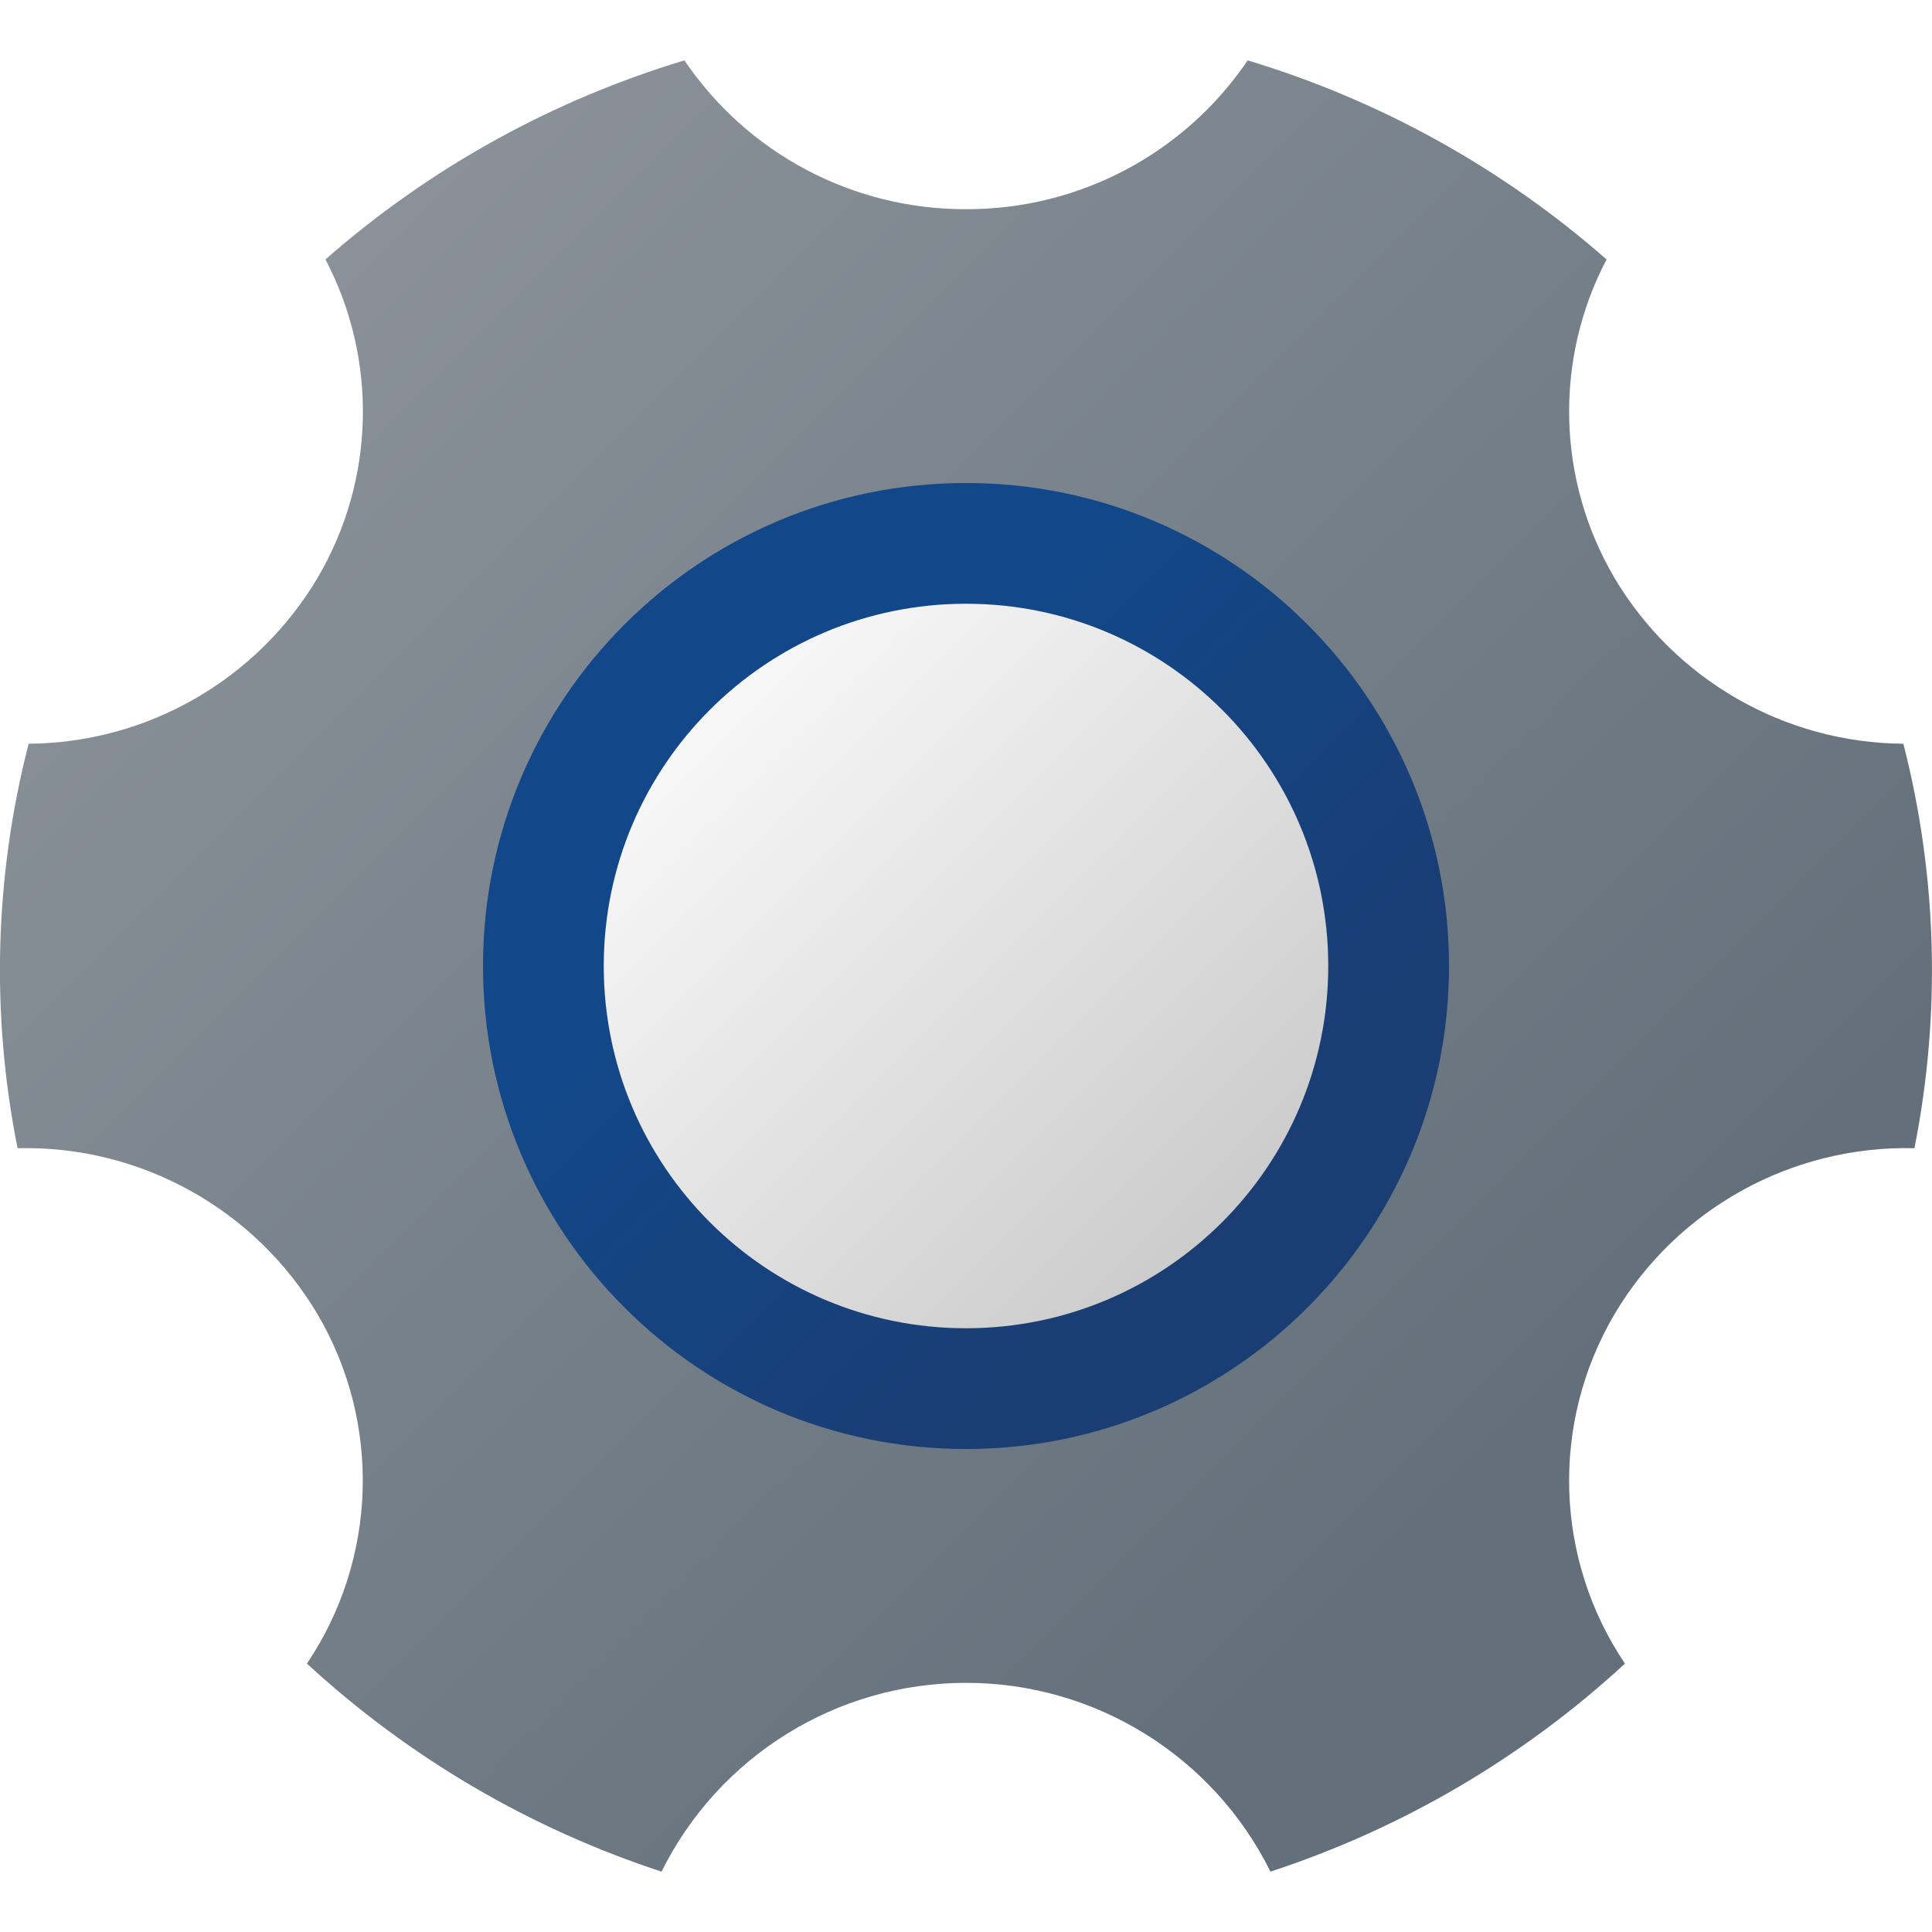
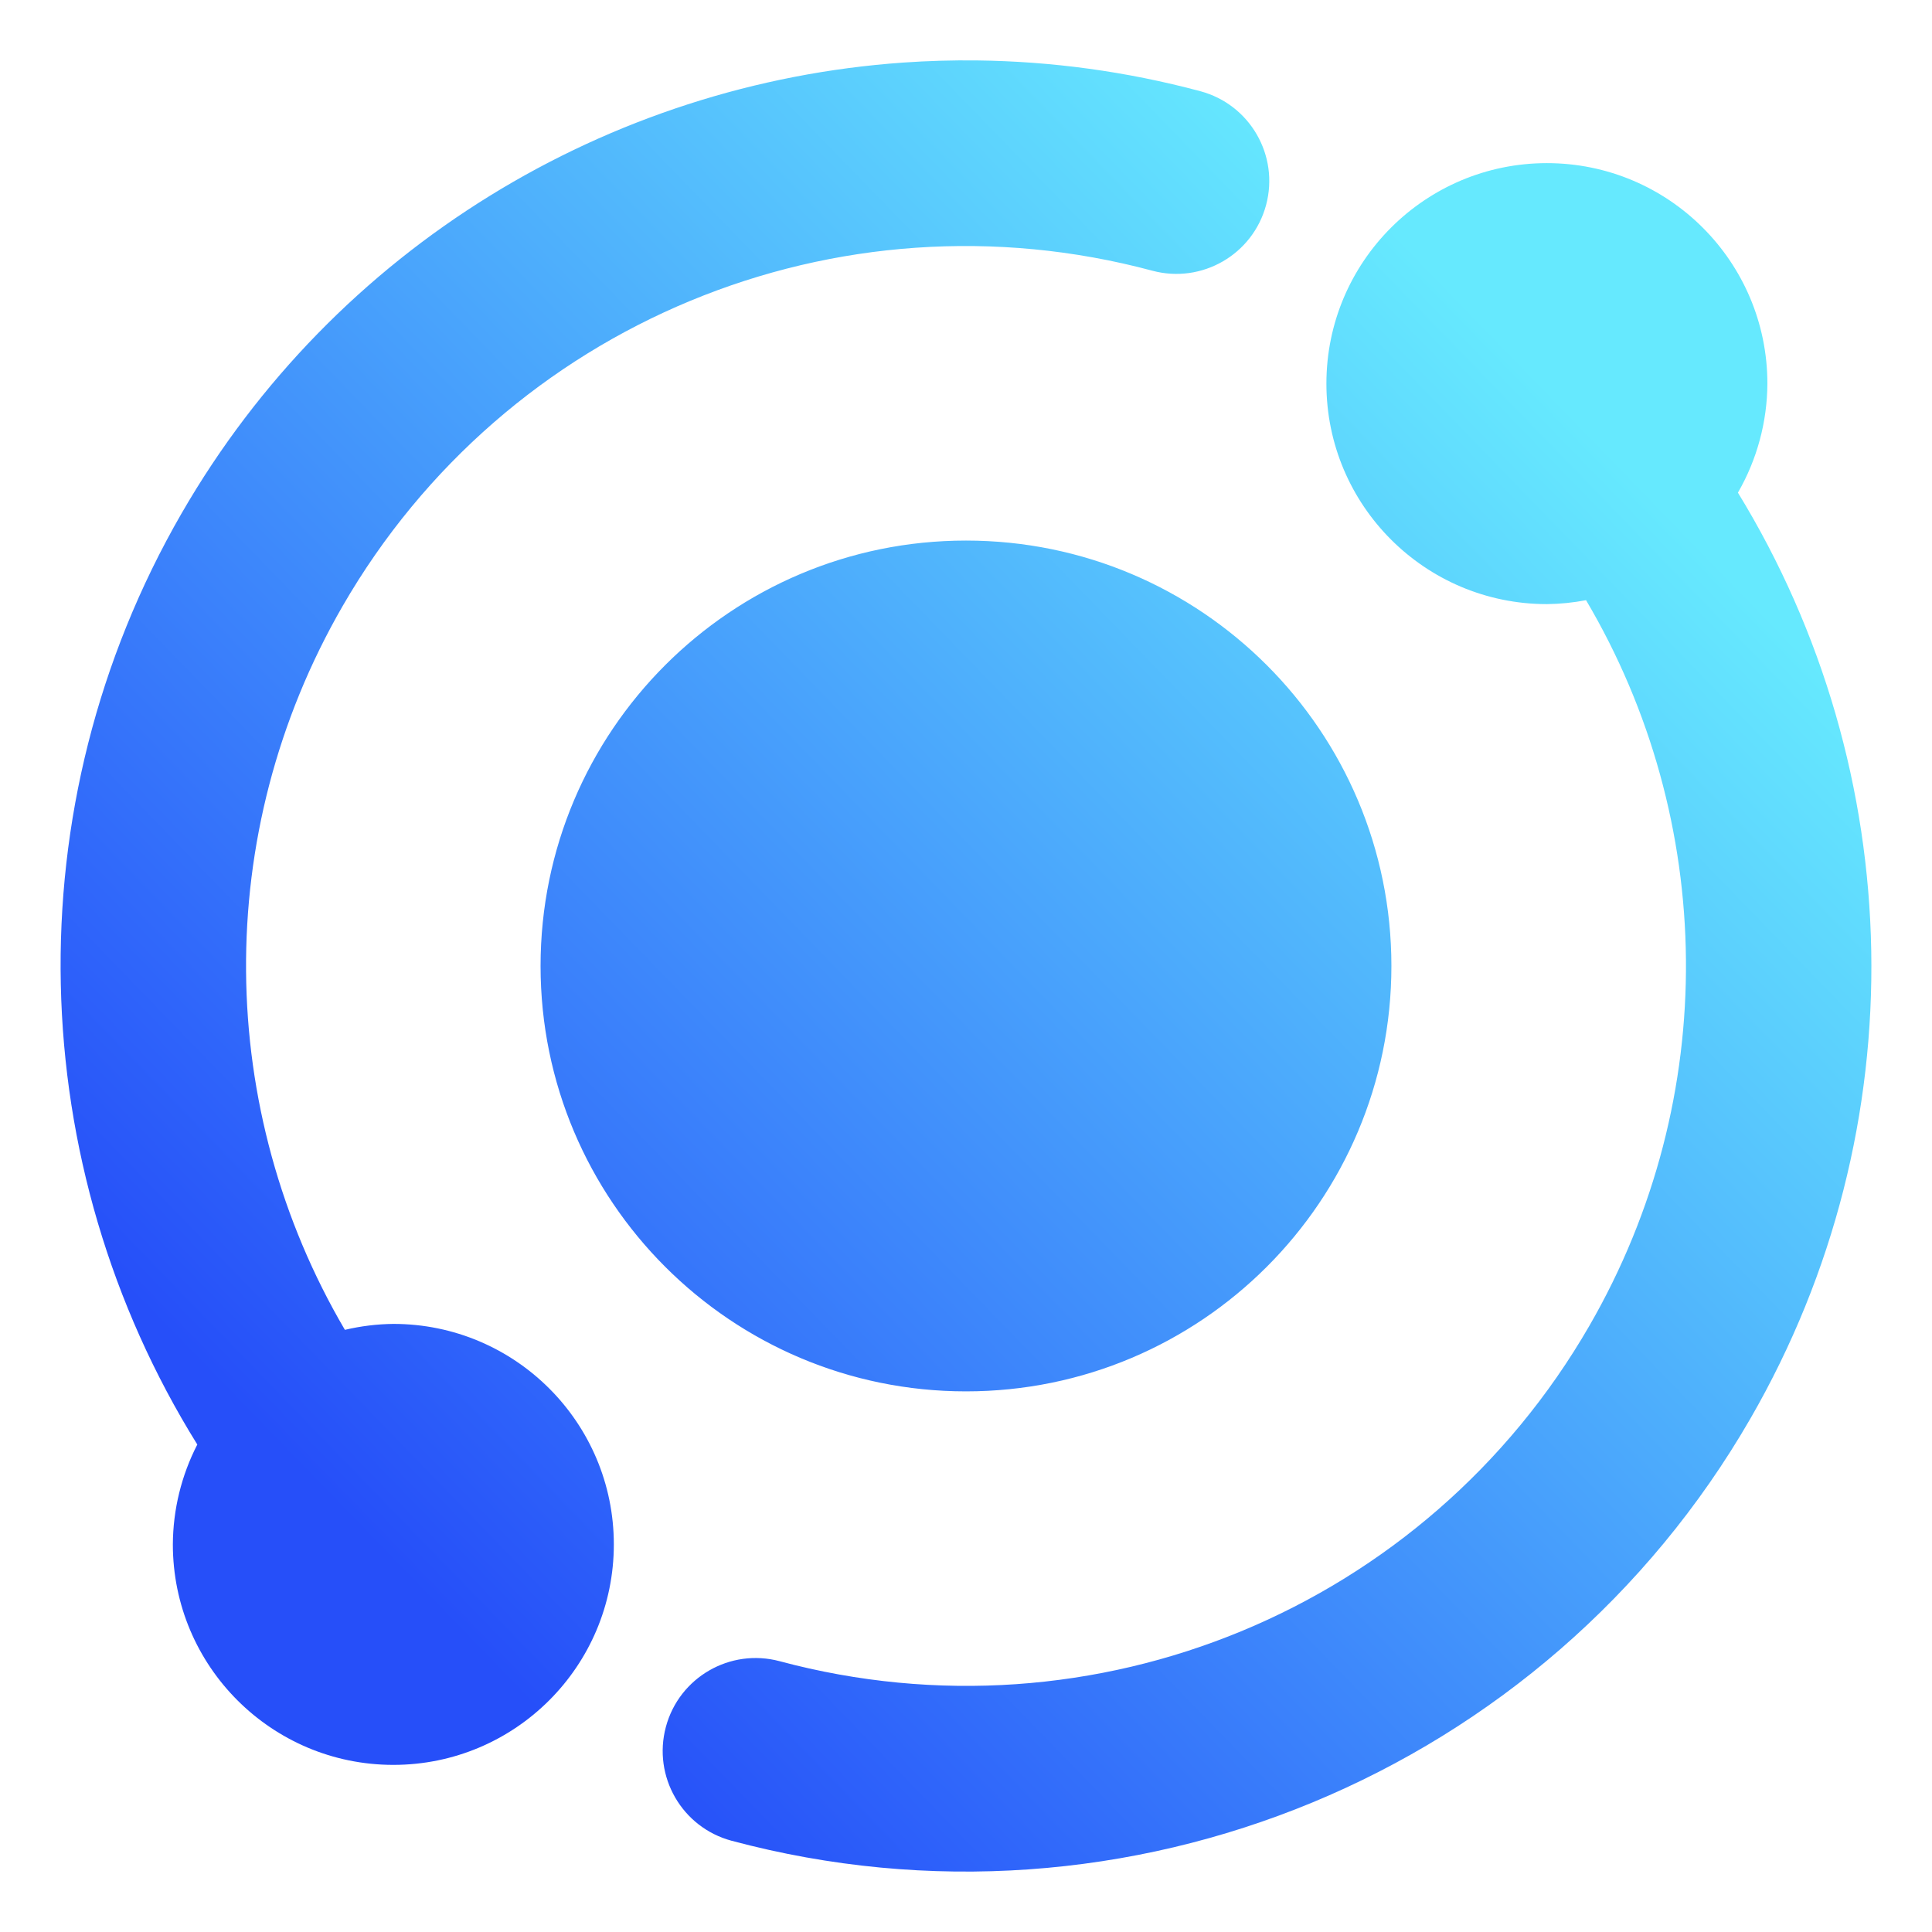
- <svg xmlns="http://www.w3.org/2000/svg" width="64" height="64" viewBox="0 0 64 64" version="1.1">
-   <defs>
+ <svg xmlns="http://www.w3.org/2000/svg" xmlns:xlink="http://www.w3.org/1999/xlink" width="64" height="64" viewBox="0 0 64 64" version="1.1" id="svg28" xml:space="preserve">
+   <defs id="defs19">
+     <linearGradient id="linearGradient1015">
+       <stop style="stop-color:#264ff9;stop-opacity:1" offset="0" id="stop1011" />
+       <stop style="stop-color:#66e9fe;stop-opacity:1" offset="1" id="stop1013" />
+     </linearGradient>
    <linearGradient id="linear0" gradientUnits="userSpaceOnUse" x1="9.73" y1="24.27" x2="22.354" y2="11.646" gradientTransform="matrix(2,0,0,-2,0,68)">
-       <stop offset="0.296" style="stop-color:rgb(7.059%,28.235%,53.725%);stop-opacity:1;" />
-       <stop offset="0.793" style="stop-color:rgb(10.196%,23.922%,45.49%);stop-opacity:1;" />
+       <stop offset="0.296" style="stop-color:rgb(7.059%,28.235%,53.725%);stop-opacity:1;" id="stop2" />
+       <stop offset="0.793" style="stop-color:rgb(10.196%,23.922%,45.49%);stop-opacity:1;" id="stop4" />
    </linearGradient>
    <linearGradient id="linear1" gradientUnits="userSpaceOnUse" x1="10.386" y1="23.614" x2="20.234" y2="13.766" gradientTransform="matrix(2,0,0,-2,0,68)">
-       <stop offset="0" style="stop-color:rgb(100%,100%,100%);stop-opacity:1;" />
-       <stop offset="0.242" style="stop-color:rgb(94.902%,94.902%,94.902%);stop-opacity:1;" />
-       <stop offset="1" style="stop-color:rgb(80%,80%,80%);stop-opacity:1;" />
+       <stop offset="0" style="stop-color:rgb(100%,100%,100%);stop-opacity:1;" id="stop7" />
+       <stop offset="0.242" style="stop-color:rgb(94.902%,94.902%,94.902%);stop-opacity:1;" id="stop9" />
+       <stop offset="1" style="stop-color:rgb(80%,80%,80%);stop-opacity:1;" id="stop11" />
    </linearGradient>
    <linearGradient id="linear2" gradientUnits="userSpaceOnUse" x1="1.185" y1="32.737" x2="27.173" y2="6.749" gradientTransform="matrix(2,0,0,-2,0,68)">
-       <stop offset="0.145" style="stop-color:rgb(54.118%,56.863%,59.608%);stop-opacity:1;" />
-       <stop offset="0.894" style="stop-color:rgb(38.824%,43.922%,48.235%);stop-opacity:1;" />
+       <stop offset="0.145" style="stop-color:rgb(54.118%,56.863%,59.608%);stop-opacity:1;" id="stop14" />
+       <stop offset="0.894" style="stop-color:rgb(38.824%,43.922%,48.235%);stop-opacity:1;" id="stop16" />
    </linearGradient>
+     <linearGradient xlink:href="#linearGradient1015" id="linearGradient1017" x1="-151.903" y1="32.872" x2="-99.946" y2="-17.584" gradientUnits="userSpaceOnUse" gradientTransform="matrix(0.7544172,0,0,0.7544172,127.7942,27.23974)" />
+     <linearGradient xlink:href="#linearGradient1015" id="linearGradient4962" gradientUnits="userSpaceOnUse" x1="-145.658" y1="6.309" x2="-108.299" y2="6.309" gradientTransform="translate(0,-97.63118)" />
  </defs>
-   <g id="surface1">
-     <path style=" stroke:none;fill-rule:nonzero;fill:url(#linear0);" d="M 50 32 C 50 41.941 41.941 50 32 50 C 22.059 50 14 41.941 14 32 C 14 22.059 22.059 14 32 14 C 41.941 14 50 22.059 50 32 Z M 50 32 " />
-     <path style=" stroke:none;fill-rule:nonzero;fill:url(#linear1);" d="M 44 32 C 44 38.629 38.629 44 32 44 C 25.371 44 20 38.629 20 32 C 20 25.371 25.371 20 32 20 C 38.629 20 44 25.371 44 32 Z M 44 32 " />
-     <path style=" stroke:none;fill-rule:nonzero;fill:url(#linear2);" d="M 63.051 24.637 C 59.117 24.609 55.484 22.52 53.477 19.137 C 51.578 15.902 51.477 11.918 53.219 8.594 C 49.773 5.57 45.719 3.324 41.332 2 C 39.234 5.094 35.738 6.941 32 6.93 C 28.262 6.941 24.766 5.094 22.672 2 C 18.281 3.324 14.227 5.57 10.781 8.594 C 12.523 11.918 12.426 15.902 10.523 19.137 C 8.516 22.52 4.883 24.609 0.949 24.637 C -0.18 29.016 -0.305 33.598 0.582 38.035 C 4.648 37.938 8.449 40.043 10.523 43.543 C 12.637 47.145 12.5 51.641 10.168 55.109 C 13.547 58.223 17.551 60.57 21.914 62 C 23.816 58.168 27.723 55.746 32 55.746 C 36.277 55.746 40.184 58.168 42.086 62 C 46.449 60.57 50.453 58.223 53.828 55.109 C 51.496 51.645 51.359 47.148 53.477 43.543 C 55.547 40.043 59.352 37.938 63.418 38.035 C 64.301 33.598 64.176 29.02 63.051 24.637 Z M 32 48 C 23.164 48 16 40.836 16 32 C 16 23.164 23.164 16 32 16 C 40.836 16 48 23.164 48 32 C 48 40.836 40.836 48 32 48 Z M 32 48 " />
-   </g>
+   <path id="path377" style="opacity:1;fill:url(#linearGradient1017);fill-opacity:1;fill-rule:evenodd;stroke-width:1.03;stroke-linecap:round;stroke-linejoin:round;paint-order:stroke fill markers" d="m 32.366,2.002 c -0.82,-0.01 -1.637,0.014 -2.449,0.071 -9.744,0.685 -18.812,6.117 -23.898,14.926 -5.619,9.732 -5.233,21.61 0.517,30.853 a 7.304,7.304 0 0 0 -0.81,3.308 7.304,7.304 0 0 0 7.304,7.304 7.304,7.304 0 0 0 7.304,-7.304 7.304,7.304 0 0 0 -7.304,-7.304 7.304,7.304 0 0 0 -1.605,0.197 C 7.162,36.789 6.983,27.642 11.35,20.077 16.754,10.718 27.732,6.17 38.17,8.967 A 3.078,3.078 0 0 0 41.941,6.791 3.078,3.078 0 0 0 39.765,3.022 C 37.308,2.364 34.825,2.031 32.366,2.002 Z m 18.877,3.402 a 7.304,7.304 0 0 0 -7.304,7.304 7.304,7.304 0 0 0 7.304,7.304 7.304,7.304 0 0 0 1.297,-0.13 c 4.299,7.274 4.489,16.452 0.109,24.038 -5.403,9.359 -16.382,13.907 -26.82,11.11 a 3.078,3.078 0 0 0 -3.771,2.176 3.078,3.078 0 0 0 2.176,3.771 c 13.101,3.51 26.965,-2.233 33.747,-13.979 5.583,-9.67 5.237,-21.46 -0.41,-30.678 A 7.304,7.304 0 0 0 58.547,12.708 7.304,7.304 0 0 0 51.243,5.404 Z M 31.999,17.907 A 14.092,14.092 0 0 0 17.907,31.999 14.092,14.092 0 0 0 31.999,46.091 14.092,14.092 0 0 0 46.092,31.999 14.092,14.092 0 0 0 31.999,17.907 Z" />
+   <circle style="opacity:1;fill:url(#linearGradient4962);fill-opacity:1;fill-rule:evenodd;stroke-width:1.366;stroke-linecap:round;stroke-linejoin:round;paint-order:stroke fill markers" id="circle4952" cx="-126.978" cy="-91.322" r="18.679" />
+   <path style="opacity:1;fill:none;fill-rule:evenodd;stroke:#000000;stroke-width:8.161;stroke-linecap:round;stroke-linejoin:round;stroke-dasharray:none;stroke-opacity:1;paint-order:stroke fill markers" id="path4954" d="m -101.745,-116.556 a 35.686,35.686 0 0 1 5.671,43.077 35.686,35.686 0 0 1 -40.141,16.627" />
+   <path style="opacity:1;fill:none;fill-rule:evenodd;stroke:#000000;stroke-width:8.161;stroke-linecap:round;stroke-linejoin:round;stroke-dasharray:none;stroke-opacity:1;paint-order:stroke fill markers" id="path4956" d="m -152.212,-66.089 a 35.686,35.686 0 0 1 -5.671,-43.077 35.686,35.686 0 0 1 40.141,-16.627" />
+   <circle style="opacity:1;fill:#0764ab;fill-rule:evenodd;stroke-width:0.708;stroke-linecap:round;stroke-linejoin:round;paint-order:stroke fill markers" id="circle4958" cx="-101.471" cy="-116.893" r="9.682" />
+   <circle style="opacity:1;fill:#0764ab;fill-rule:evenodd;stroke-width:0.708;stroke-linecap:round;stroke-linejoin:round;paint-order:stroke fill markers" id="circle4960" cx="-152.123" cy="-65.924" r="9.682" />
</svg>
